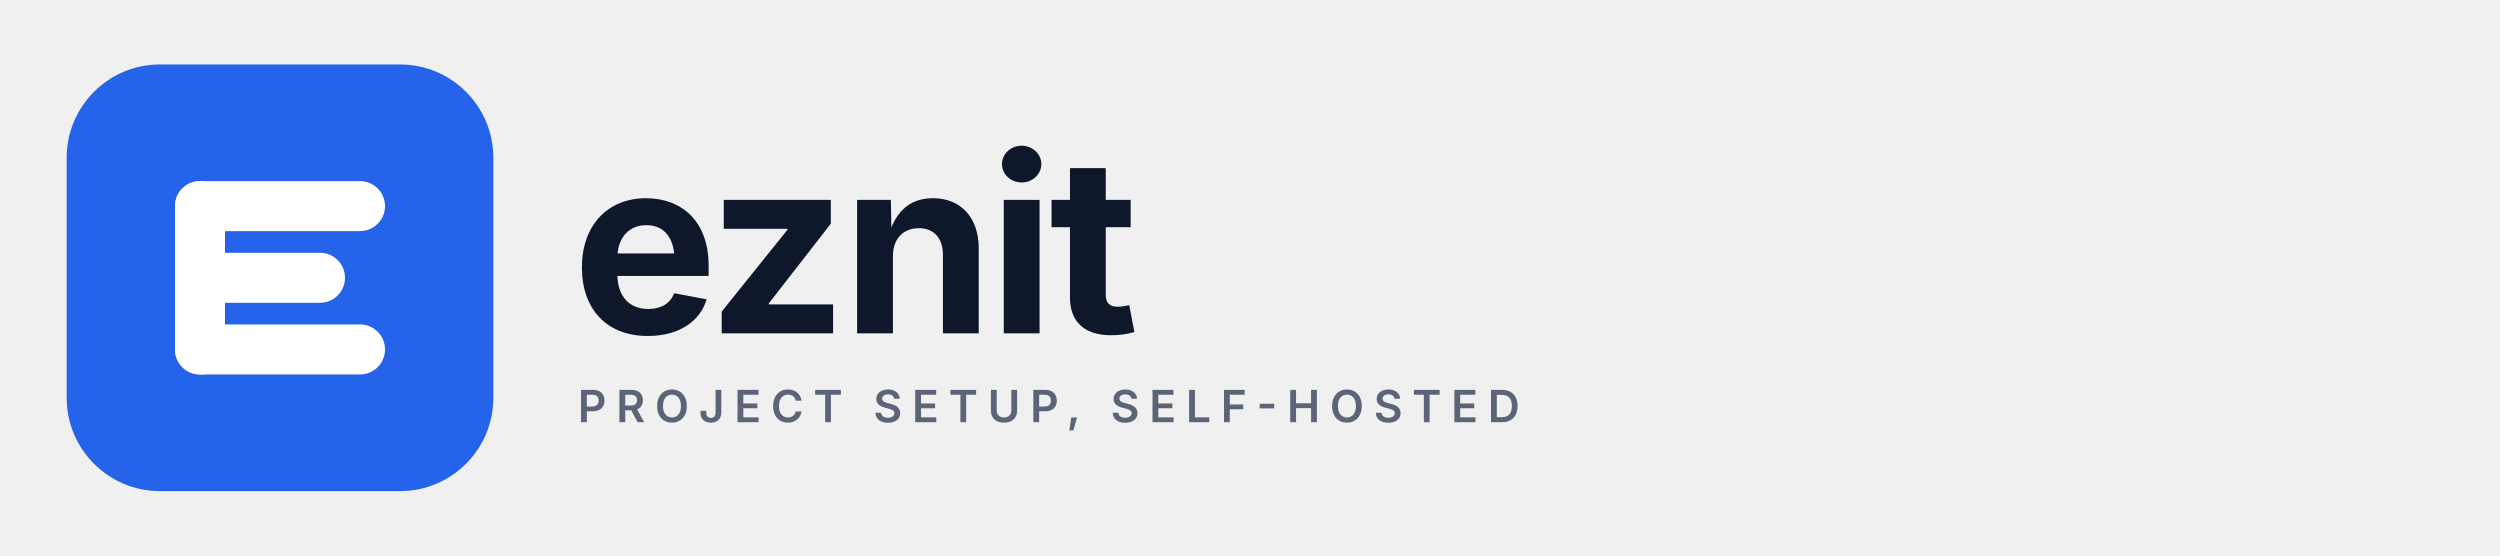
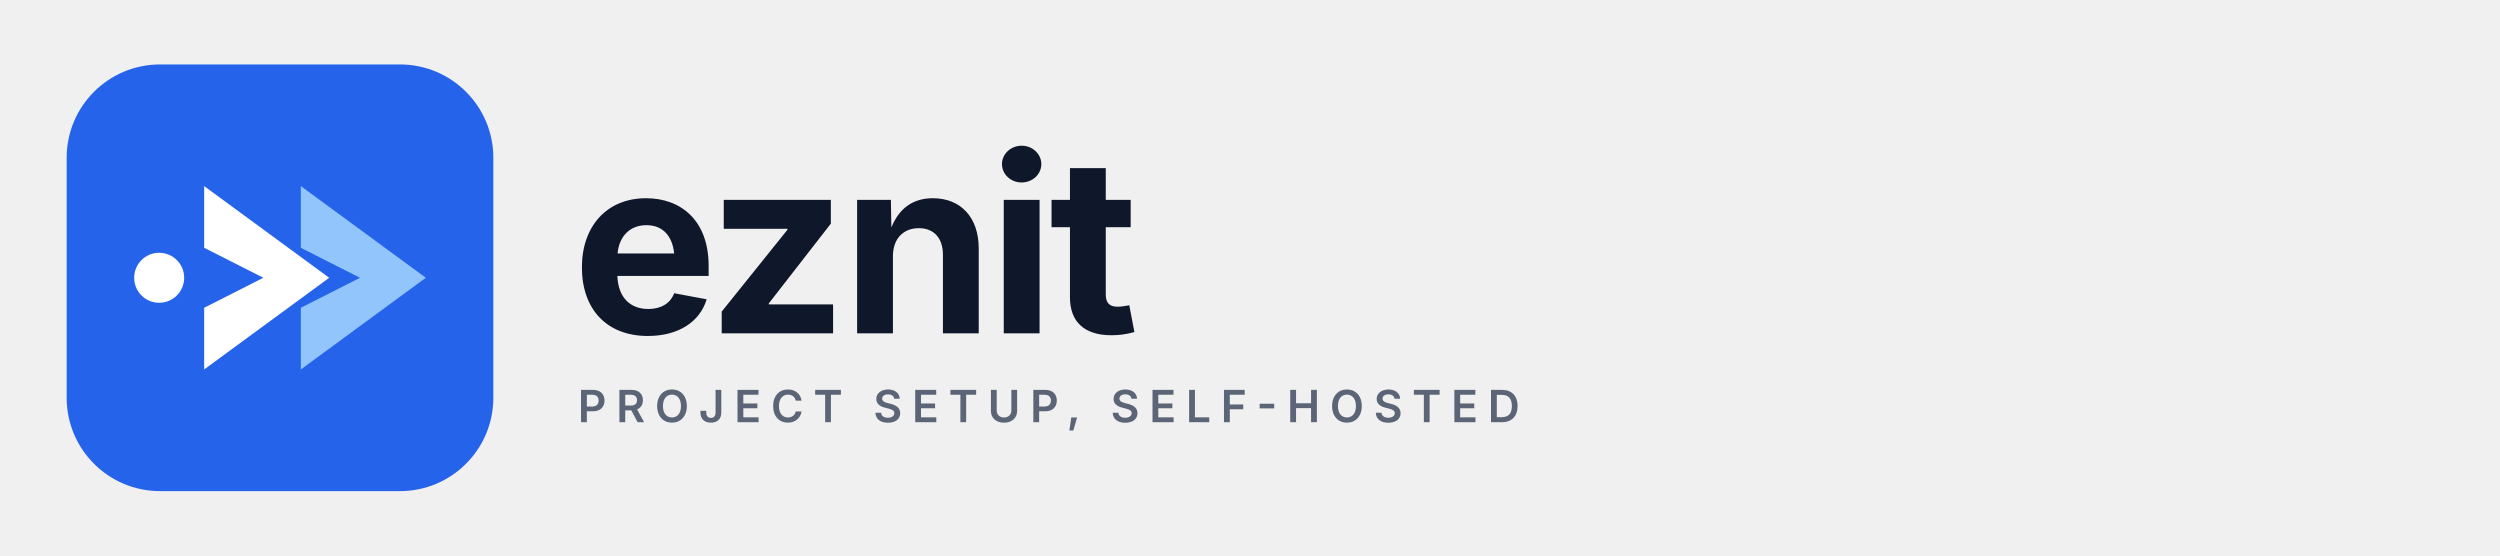
<svg xmlns="http://www.w3.org/2000/svg" width="900" height="200" viewBox="0 0 900 200">
  <g transform="translate(24 23.2) scale(0.3)">
    <rect width="512" height="512" rx="112" fill="#2563EB" />
-     <rect x="130" y="140" width="60" height="232" rx="30" fill="#FFFFFF" />
-     <rect x="130" y="140" width="252" height="60" rx="30" fill="#FFFFFF" />
-     <rect x="130" y="226" width="204" height="60" rx="30" fill="#FFFFFF" />
-     <rect x="130" y="312" width="252" height="60" rx="30" fill="#FFFFFF" />
+     <path d="M 281 146 L 431 256 L 281 366 L 281 292 L 352 256 L 281 220 Z" fill="#93C5FD" />
+     <path d="M 165 146 L 315 256 L 165 366 L 165 292 L 236 256 L 165 220 Z" fill="#FFFFFF" />
+     <circle cx="111" cy="256" r="30" fill="#FFFFFF" />
  </g>
  <text x="206" y="120" font-family="Inter, 'Segoe UI', Roboto, Helvetica, Arial, sans-serif" font-size="88" font-weight="700" fill="#0F172A" letter-spacing="-2">eznit</text>
  <text x="208" y="152" font-family="Inter, 'Segoe UI', Roboto, Helvetica, Arial, sans-serif" font-size="16" font-weight="600" fill="#5B6577" letter-spacing="3.5">PROJECT SETUP, SELF-HOSTED</text>
</svg>
